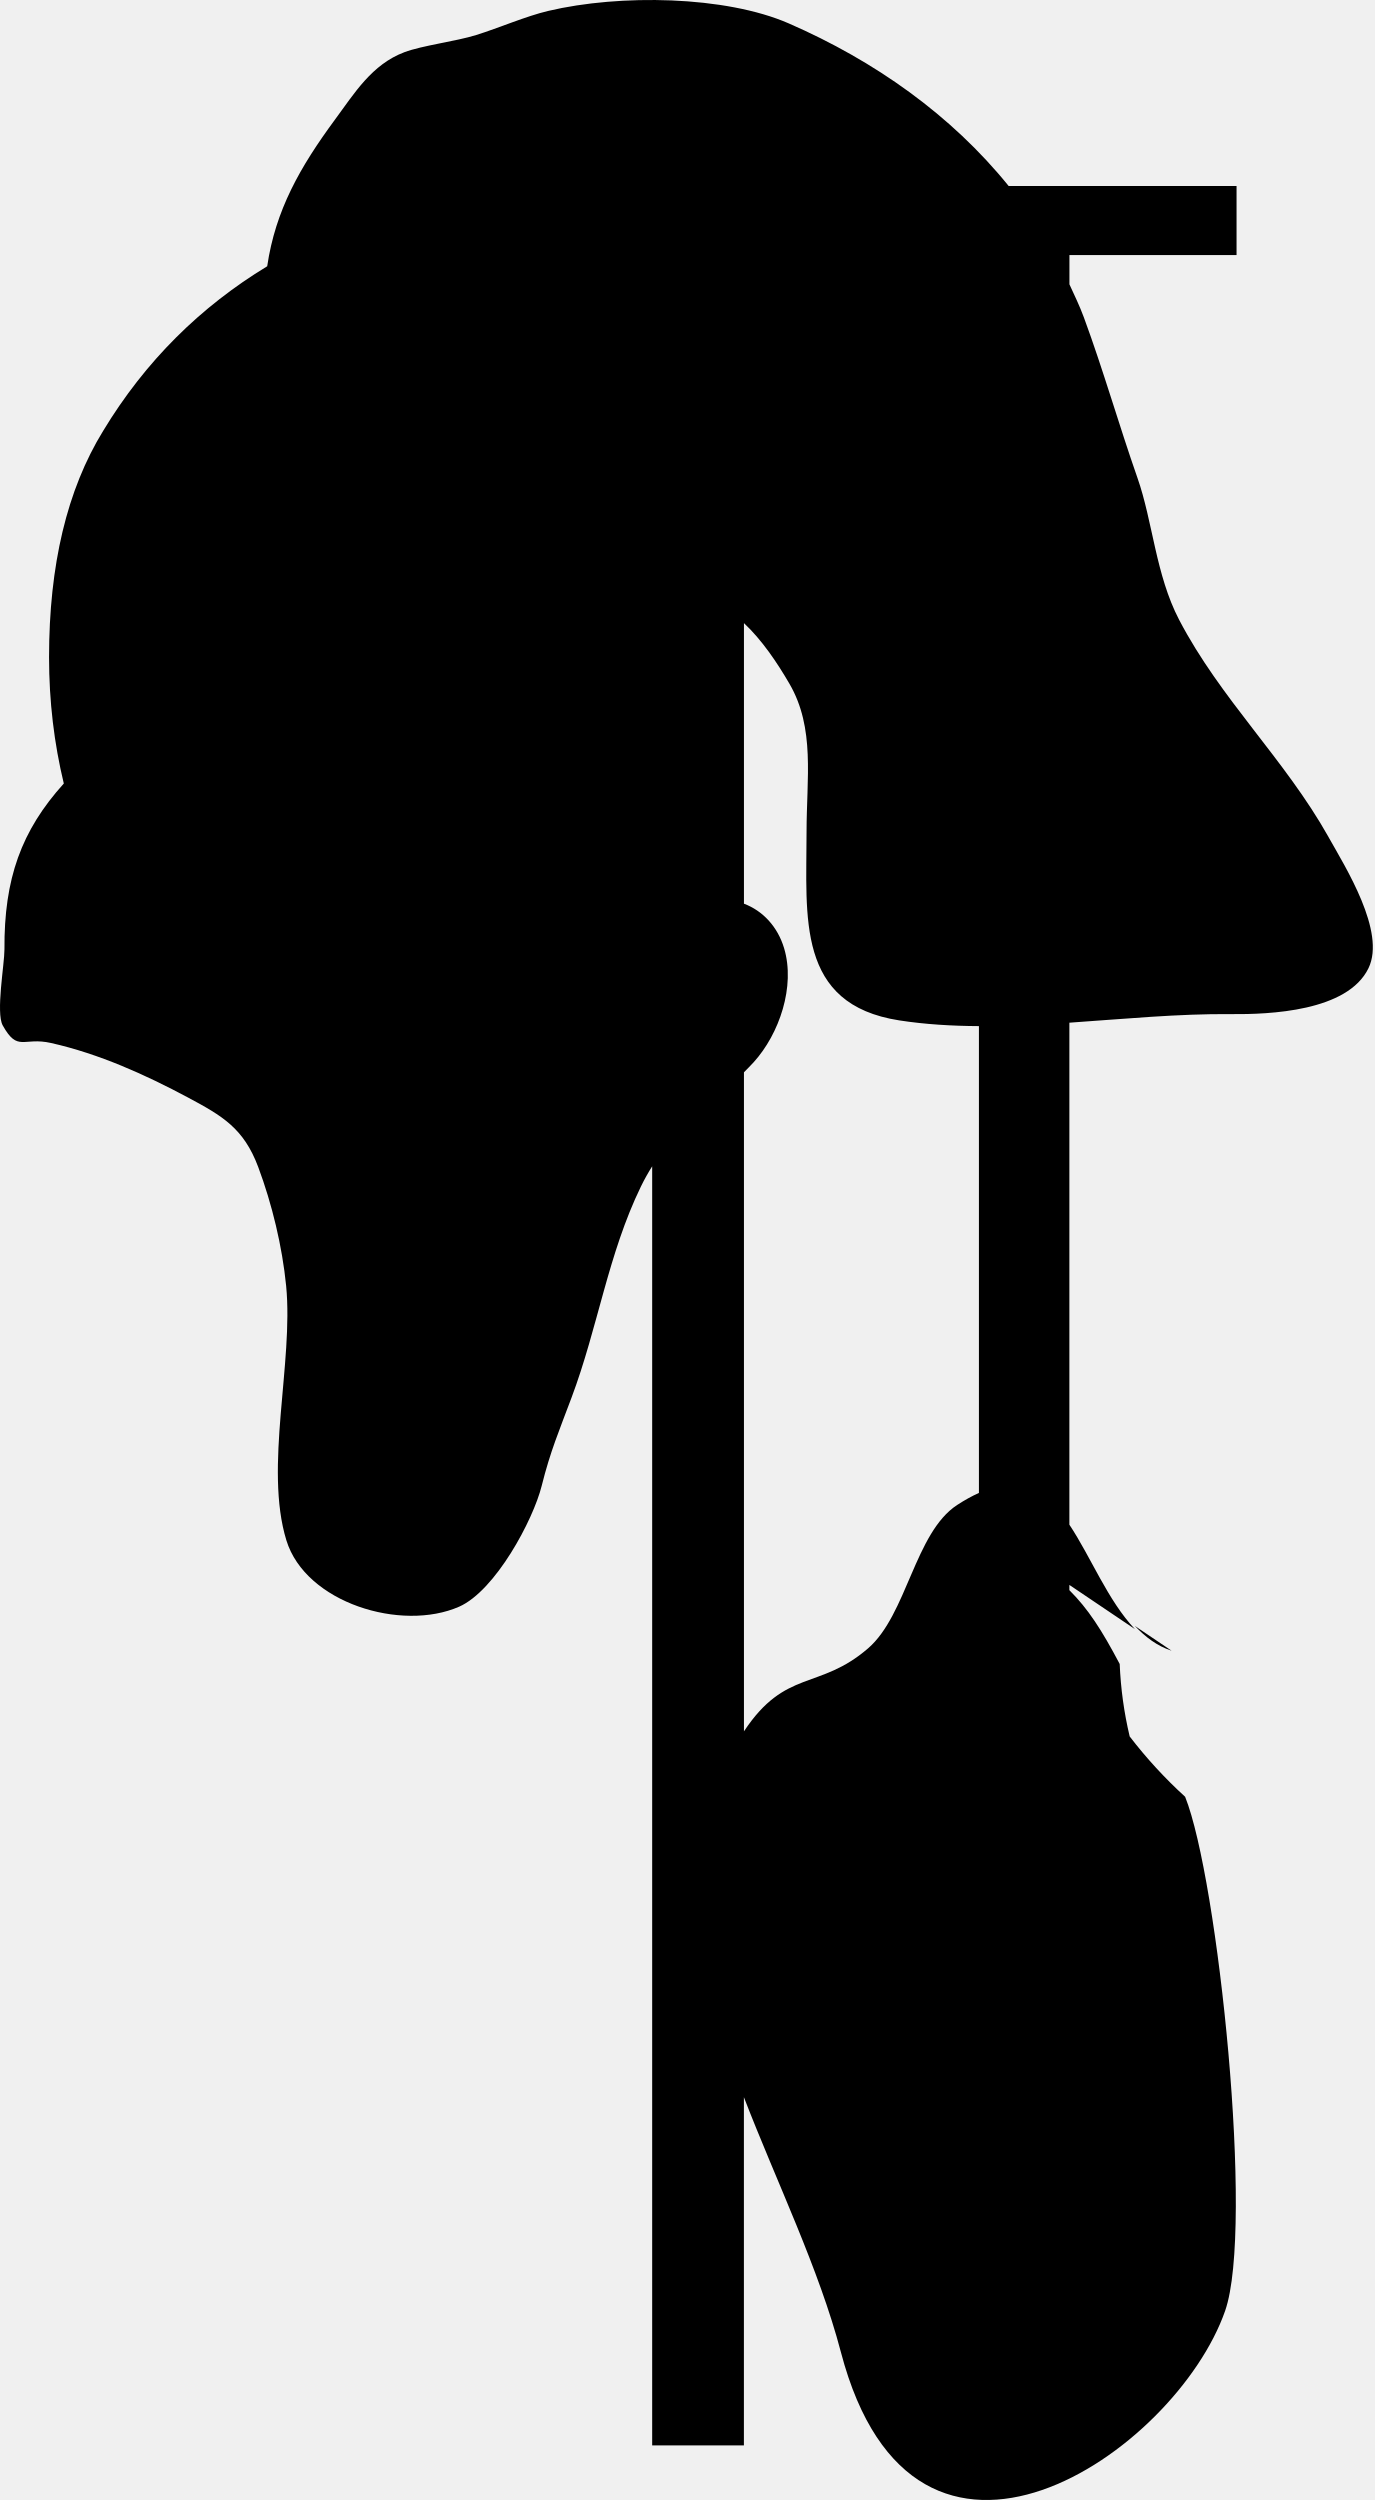
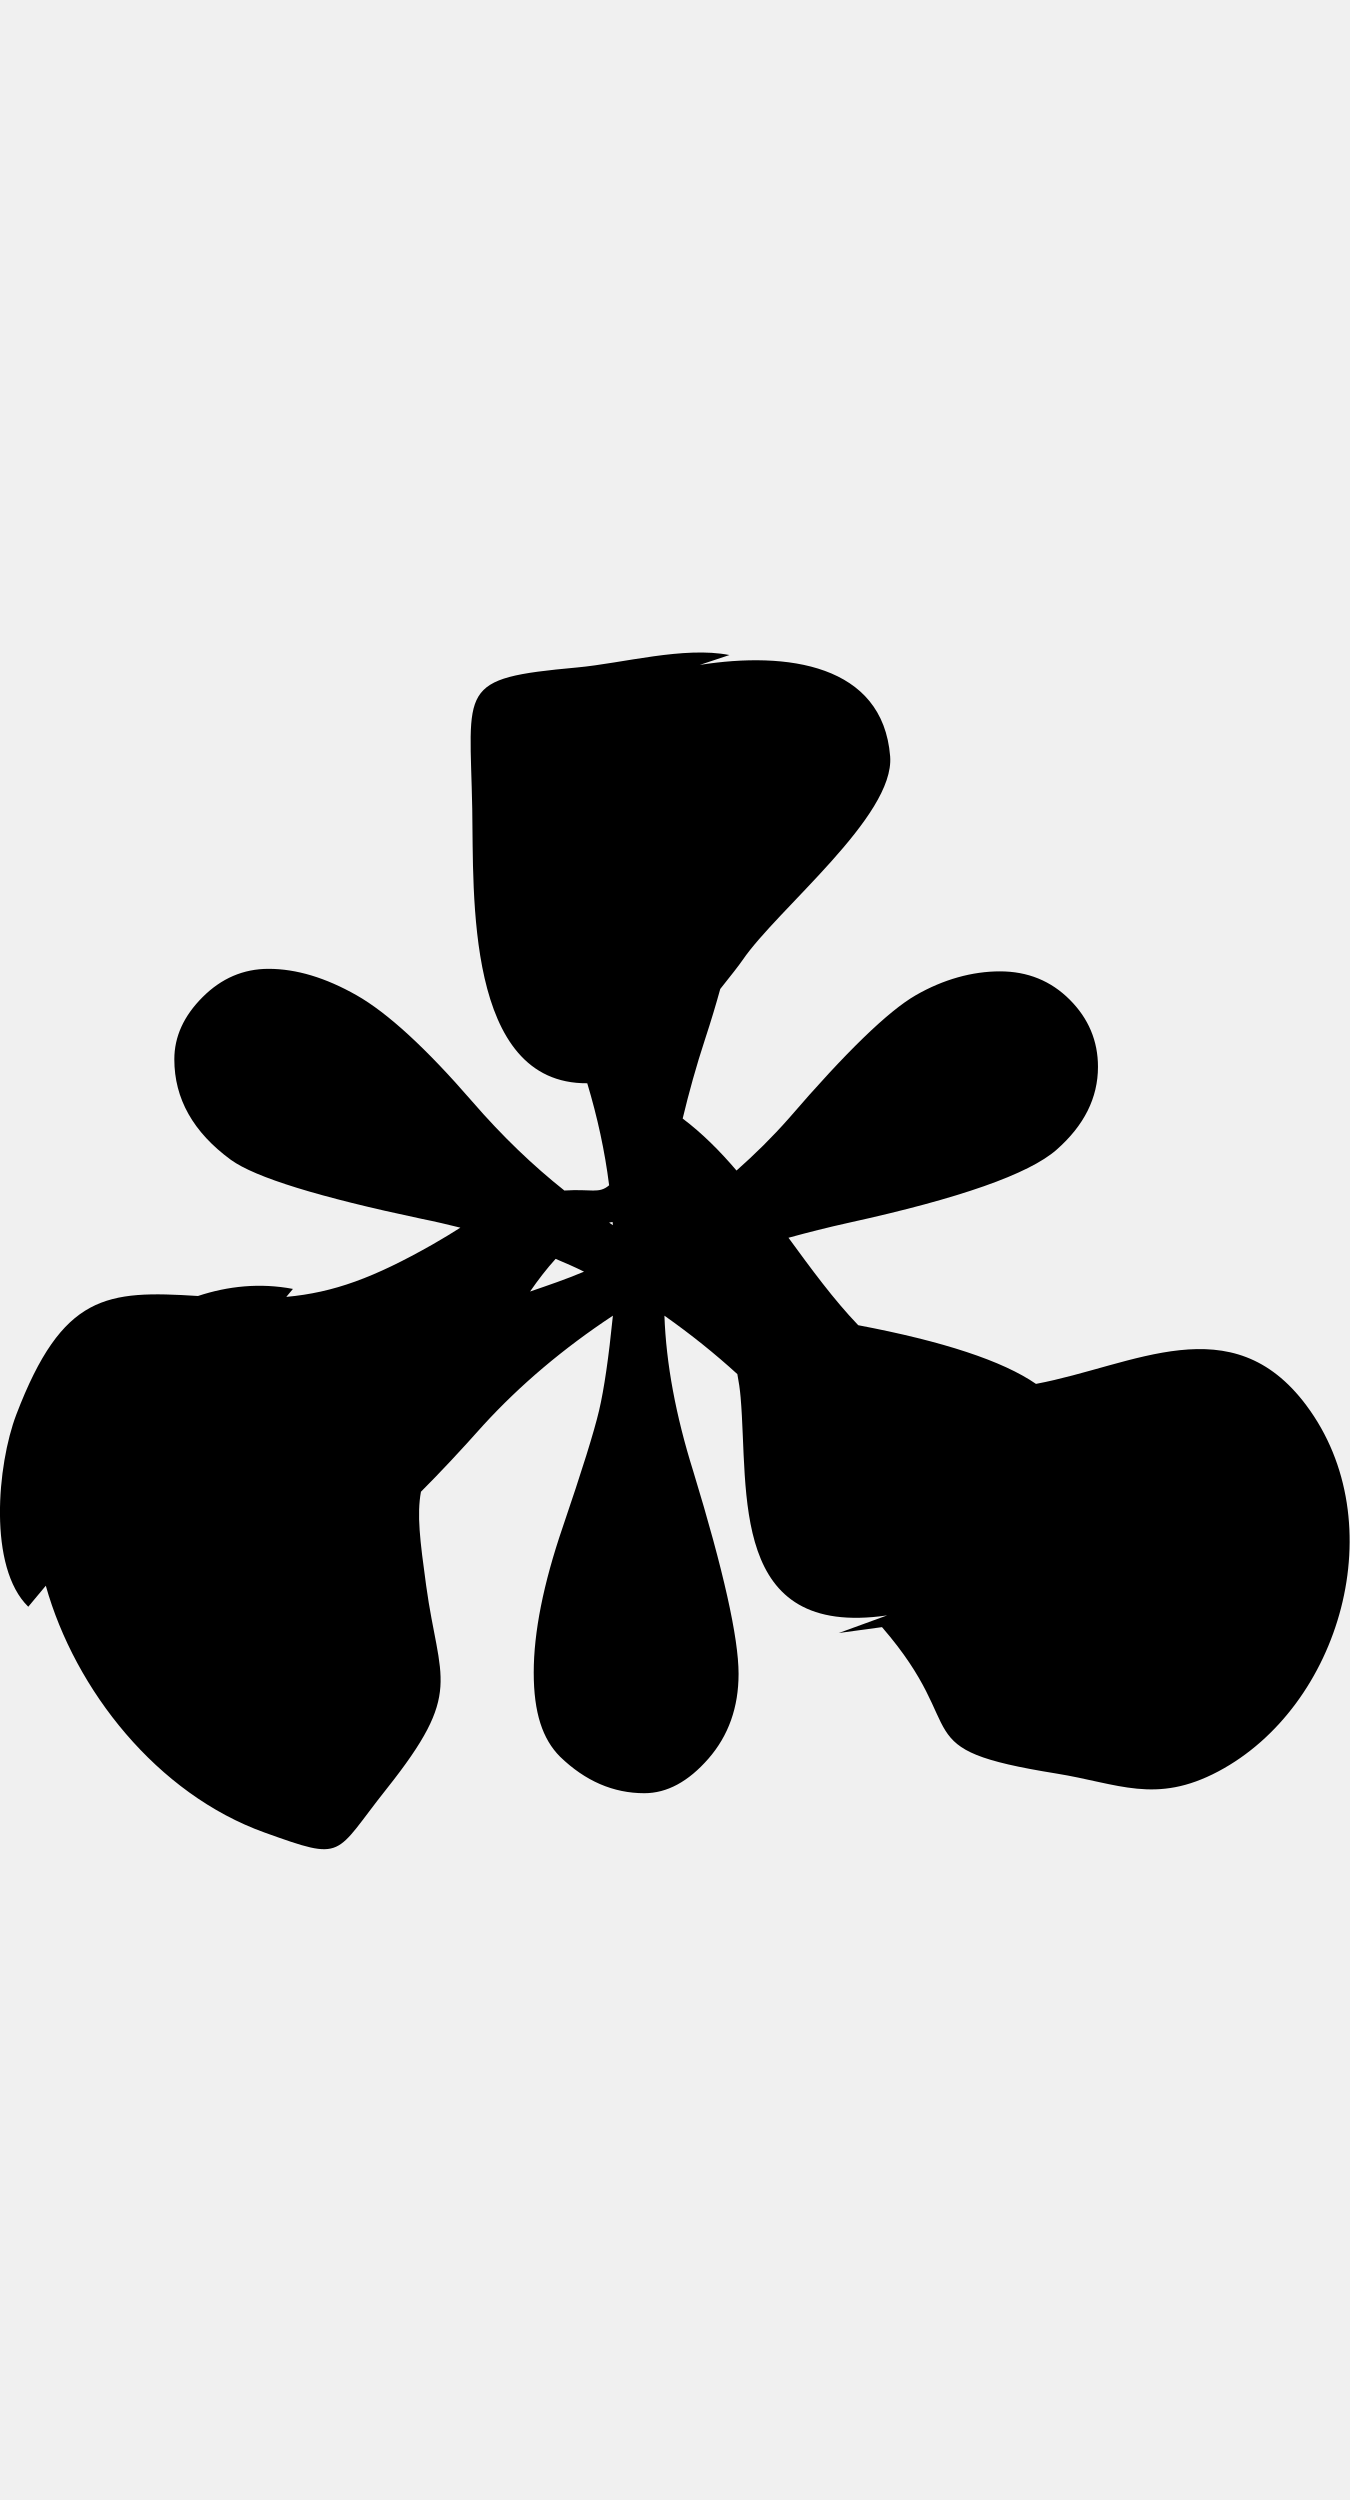
- <svg xmlns="http://www.w3.org/2000/svg" viewBox="0 0 550 1000">
+ <svg xmlns="http://www.w3.org/2000/svg" width="540" height="1000" fill="none">
  <g clip-path="url(#a)">
-     <path d="M531.39 334.768c-17.53-31.19-43.17-55.1-59.76-86.89-9.34-17.93-10.54-39.33-16.63-56.67-7.45-21.26-13.63-43.03-21.46-64.27-1.69-4.58-3.77-8.86-5.77-13.21v-11.69h66.85v-27.65h-91.17c-22.97-28.41-53.57-50.03-87.93-65.02-25.38-11.08-67.57-11.78-96.27-4.99-8.78 2.07-19.77 6.82-28.74 9.62-8.14 2.56-21.58 4.17-28.77 6.89-12.98 4.89-19.96 16.38-27.82 27.05-13.86 18.84-23.73 36.08-27.04 58.57-26.66 16.19-48.75 37.92-65.65 65.9-14.41 23.46-21.61 53.62-21.61 90.48 0 17.69 2.04 34.49 5.9 50.52-16.99 18.83-23.93 38.06-23.74 66.36.03 5.83-3.5 25.33-.69 30.4 6.06 10.84 8.18 4.5 19.37 7.04 19.2 4.33 37.6 12.64 54.67 21.76 13.87 7.42 22.33 12.32 28.15 27.82 5.55 14.86 9.62 31.79 11.18 47.58 2.99 30.65-8.86 72.62.09 101.76 7.71 25.05 46.07 36.67 69.1 26.55 14.48-6.38 29.61-34.62 33.03-48.36 3.45-13.84 6.98-22 11.95-35.31 10.52-28.01 14.6-57.41 27.75-84.43 1.42-2.91 2.92-5.57 4.49-8.05v511.63h36.69v-139.28c13.24 34.28 30.01 68.53 38.8 101.98 29.52 112.412 133.91 40.14 153.69-16.52 11.68-33.53-2.83-172.77-16-205.63a185 185 0 0 1-22.18-24.13q-3.39-14.31-3.99-28.98c-7.24-13.71-12.64-22.06-20.13-29.53v-2.1l26.2 17.67c-10.81-11.41-17.67-28.96-26.2-41.77v-200.79c21.87-1.5 43.79-3.63 64.67-3.43 15.27.14 46.62-1.03 54.99-18.4 7.02-14.57-9.24-40.38-16.03-52.47zm-184.12 324.54c-19.64 16.96-33 8.03-49.69 33.23v-263.62c1.3-1.33 2.6-2.6 3.91-4.05 10.24-11.32 16.73-30.31 12.15-45.58-2.54-8.51-8.44-14.96-16.06-17.81v-112.23c7.16 6.7 13.27 15.77 18.19 24.24 10.35 17.79 6.85 37.8 6.85 59.41 0 33.97-4.2 68.86 37.1 75.26 10.36 1.6 21.03 2.23 31.85 2.29v186.72c-2.73 1.23-5.61 2.8-8.72 4.83-16.93 11.08-20.09 43.91-35.59 57.31z" />
-     <path d="m468.64 660.29-14.68-9.9c4.2 4.43 8.92 8.03 14.68 9.9" />
+     <path fill="#000" d="M522.52 562.125c-29.91-40.03-68.97-15.92-108.13-8.57-13.32-9.19-37.05-17.02-71.1-23.47-9.85-10.27-18.84-22.59-27.9-34.98 7.66-2.1 15.63-4.13 24.27-6.04 44.23-9.72 71.88-19.43 82.94-29.15s16.59-20.78 16.59-33.17c0-10.38-3.77-19.35-11.31-26.89q-11.31-11.31-27.9-11.31c-11.06 0-22.62 3.19-33.68 9.55-11.06 6.37-27.98 22.79-50.77 49.26-6.59 7.48-13.6 14.38-20.92 20.86-6.7-7.87-13.8-14.96-21.54-20.79 2.48-10.34 5.4-20.94 9.03-31.99 2.31-7.03 4.29-13.61 6-19.84 4.28-5.34 7.7-9.75 8.9-11.52 13.97-20.49 60.98-57.6 59.06-81.54-2.94-36.89-41.32-42.08-76.15-36.57l11.86-3.95c-18.14-3.57-42.64 3.29-60.91 4.97-48.37 4.41-42.88 7.54-41.96 56.71.62 33.63-2.8 109.99 46 109.61 4.07 13.55 7.04 27.14 8.75 40.81-4.12 3.52-7.05 1.39-17.76 2.09-.05 0-.08.01-.13.01-12.44-9.87-24.76-21.62-36.9-35.65-18.43-21.28-33.86-35.44-46.24-42.47q-18.6-10.56-35.19-10.56c-10.05 0-18.85 3.77-26.39 11.31s-11.31 15.83-11.31 24.88c0 15.76 7.54 29.15 22.62 40.21 9.72 7.04 35.19 14.91 76.4 23.62 5.32 1.06 10.4 2.27 15.4 3.51-3.21 2.03-6.71 4.21-11.09 6.7-23.49 13.35-39.61 19.26-58.54 20.99l2.65-3.19c-13.15-2.49-26-1.14-37.98 2.83-36.57-2.32-54.18-.96-72.67 47.44-7.63 20.04-11.38 61.09 4.79 76.86l7.01-8.41c11.7 41.7 44.49 83.3 87.53 98.74 32.45 11.66 27.49 9.31 48.78-17.46 31.01-39.03 21.11-42.73 15.82-81.41-2.5-18.24-3.73-28.28-2.07-37.46 7.49-7.48 15.82-16.38 25.01-26.7 14.74-16.08 31.99-30.66 51.77-43.73-1.69 16.76-3.52 29.4-5.53 37.95s-6.87 24.13-14.58 46.75c-7.72 22.62-11.56 41.97-11.56 58.06s3.52 26.64 10.56 33.68c10.05 9.72 21.28 14.58 33.68 14.58 9.05 0 17.59-4.6 25.64-13.82 8.04-9.22 12.06-20.52 12.06-33.93 0-14.4-6.03-41.38-18.1-80.93-7.04-22.44-10.89-43.23-11.56-62.33 10.65 7.51 20.34 15.31 29.17 23.37.57 2.98 1.04 6.07 1.31 9.34 3.25 38.09-4.63 96.4 58.62 87.17l-19.36 7.05c5.79-.79 11.51-1.56 17.29-2.35 36.56 42.26 7.85 48.59 69.69 58.55 24.85 4 39.73 12.48 64.87-.86 48.81-25.94 70.26-99.48 35.16-146.41zm-310.5-45.51c3.26-4.71 6.67-9.15 10.23-13.07 3.89 1.64 7.75 3.31 11.36 5.12-7.11 3.01-14.35 5.46-21.59 7.95m31.62-27.58c.47-.1.94-.17 1.4-.24.03.43.1.85.12 1.28-.51-.31-1.02-.72-1.53-1.04z" />
  </g>
  <defs>
    <clipPath id="a">
-       <path d="M0 0h549.14v1000H0z" />
+       <path fill="#fff" d="M0 0h540v1000H0z" />
    </clipPath>
  </defs>
</svg>
